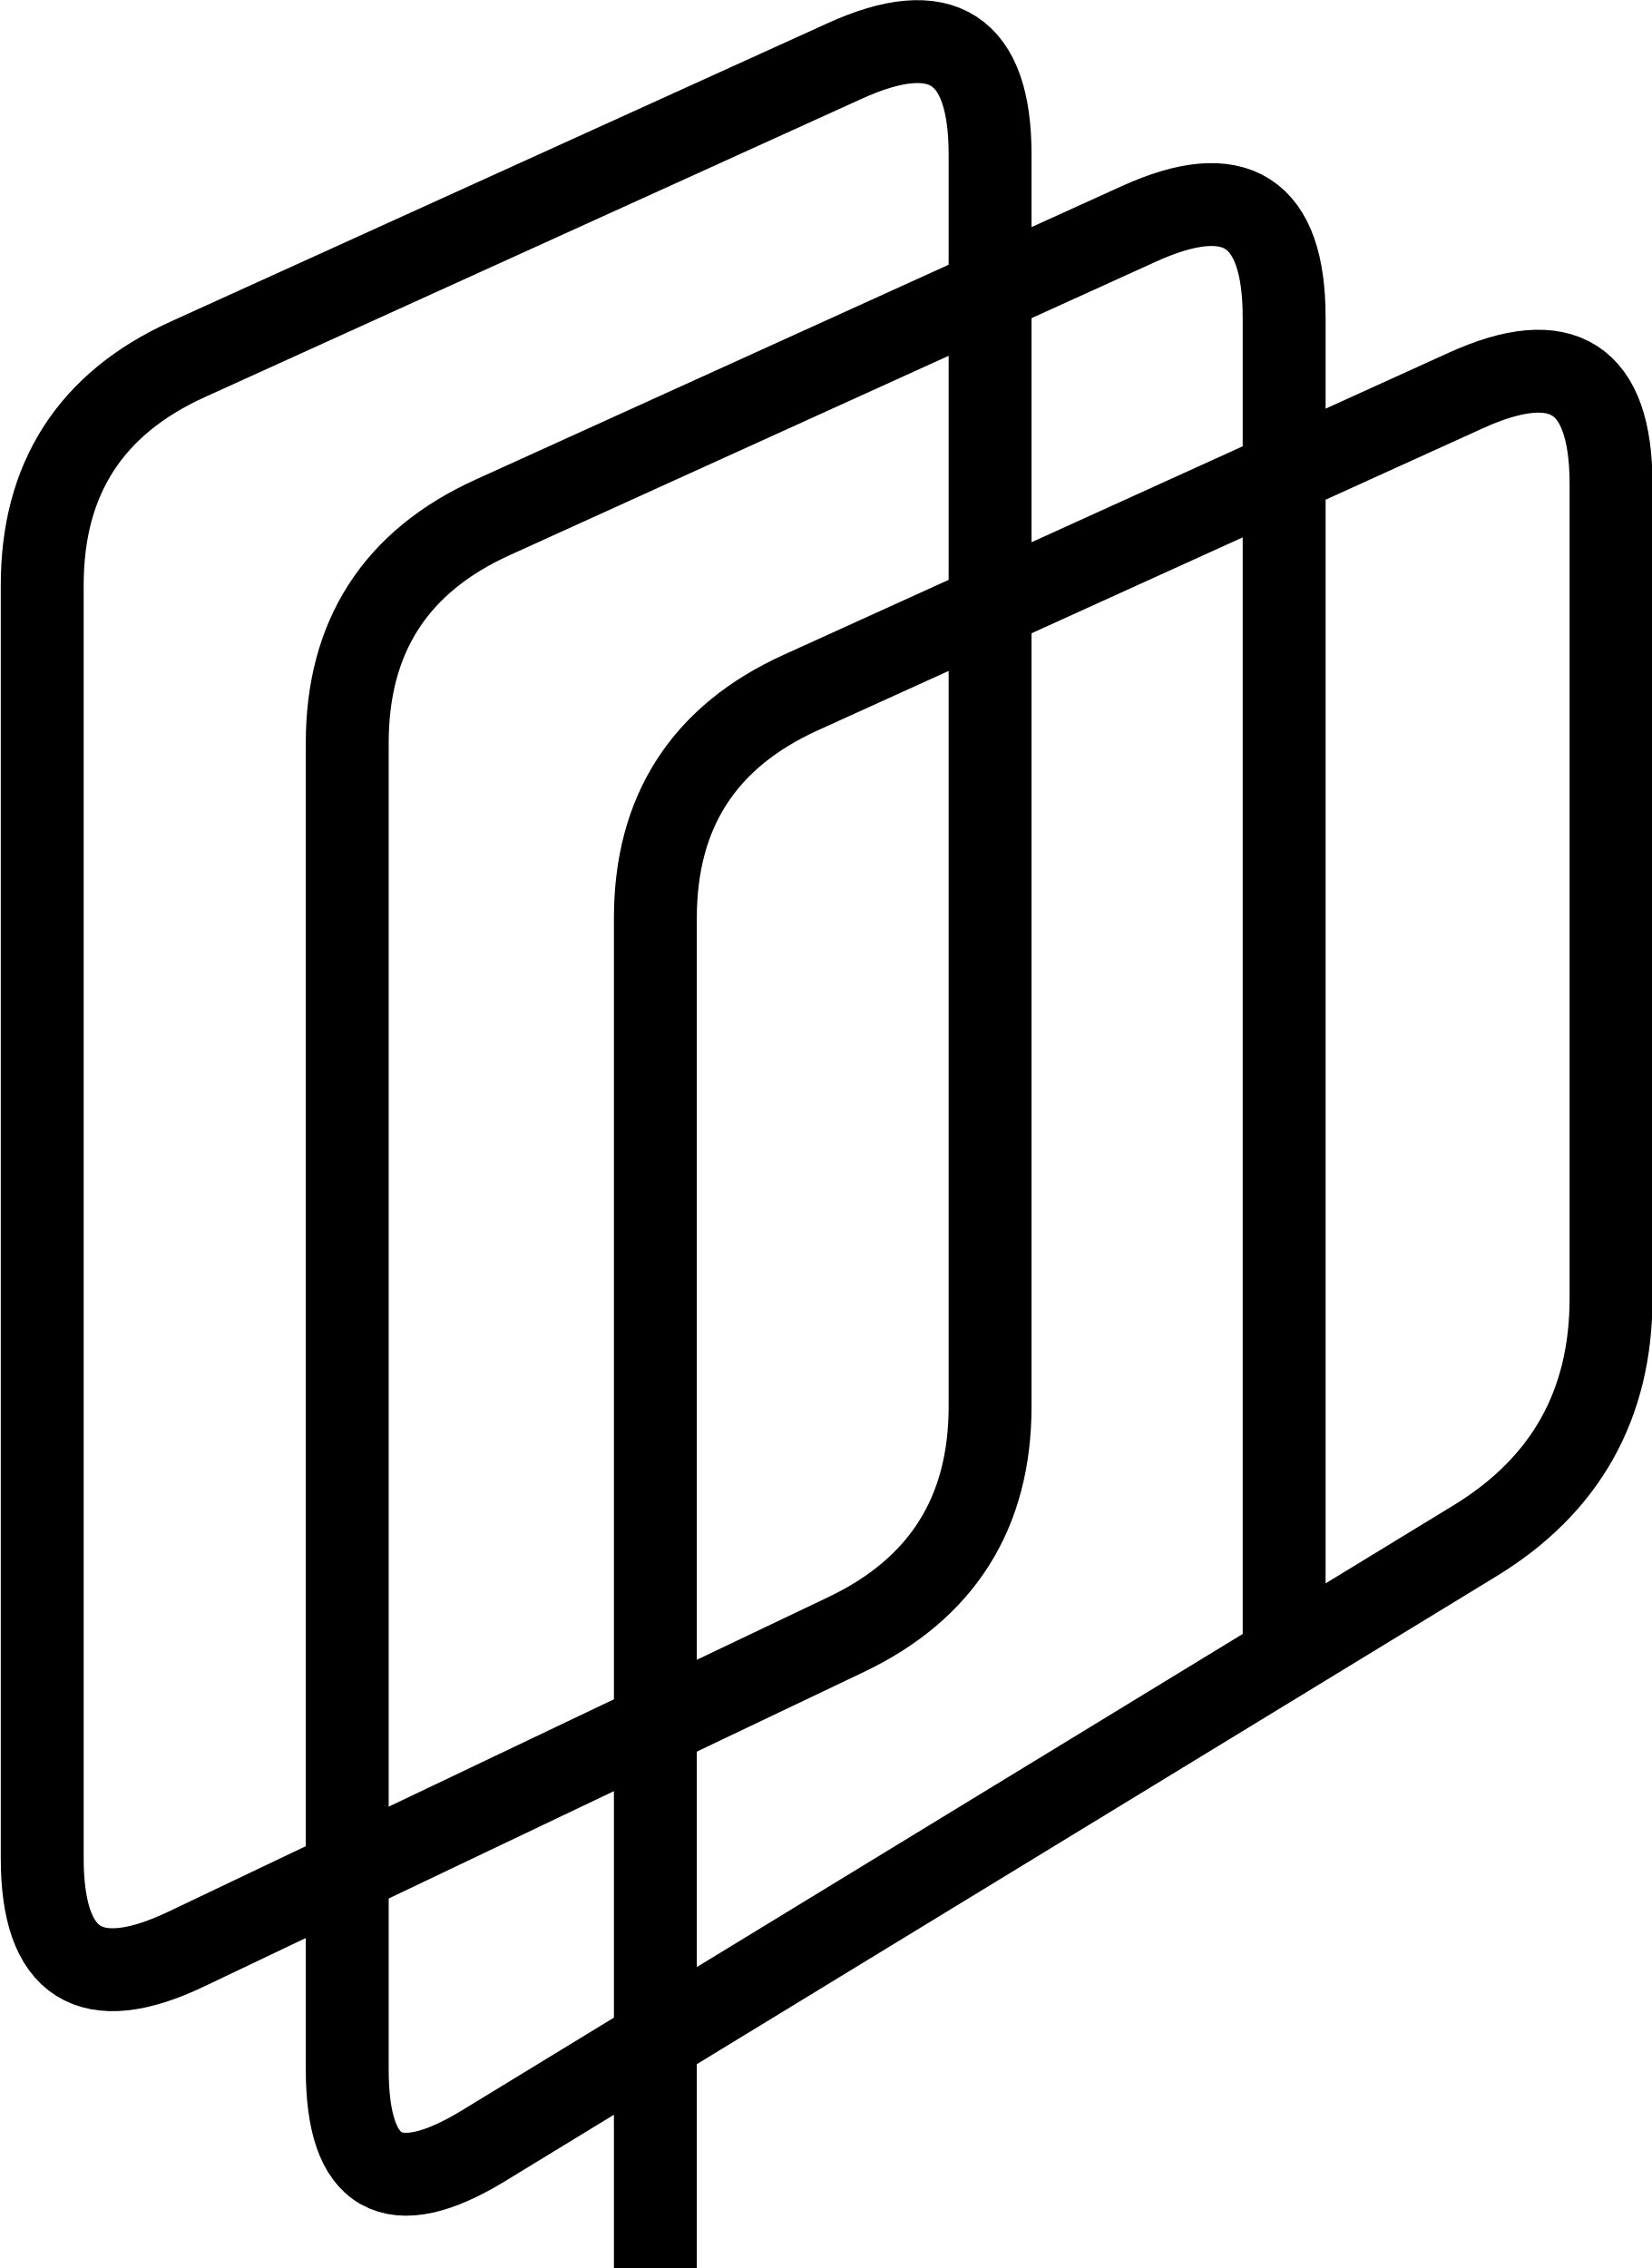
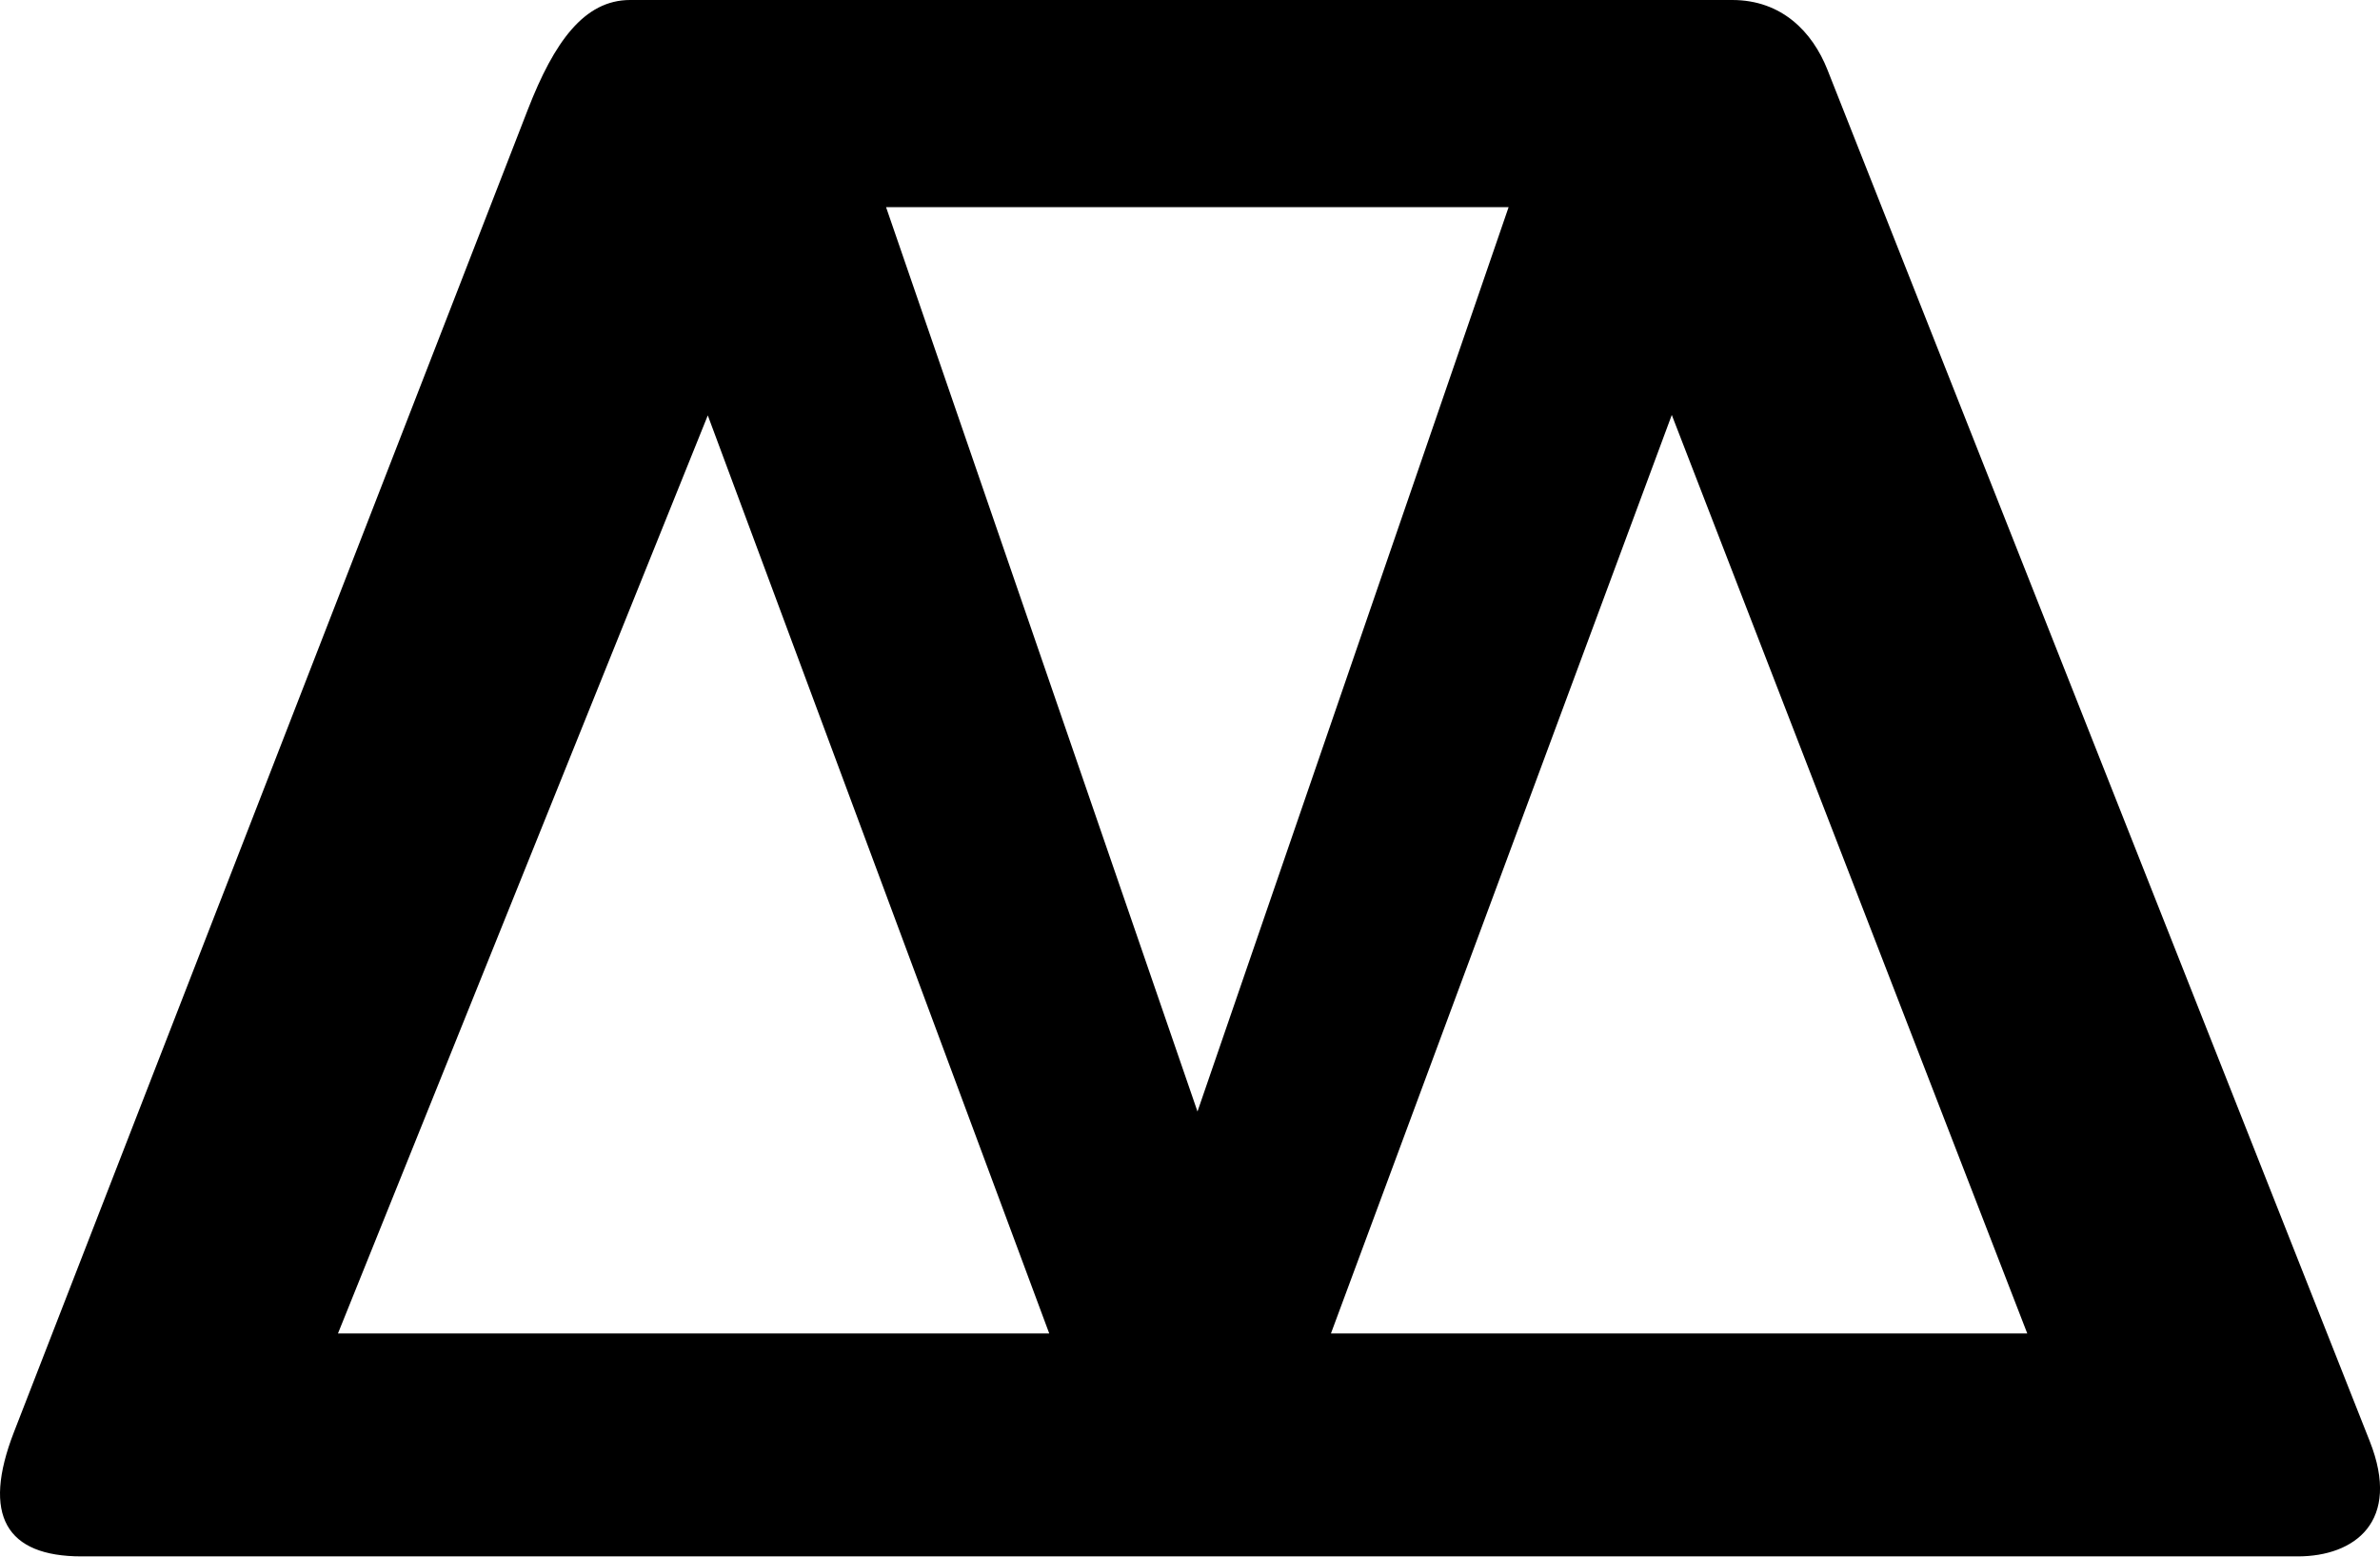
- <svg xmlns="http://www.w3.org/2000/svg" viewBox="0 0 528 725" role="img" aria-labelledby="title description">
-   <g id="medscale-frames" transform="translate(0.000 0.000) scale(1)" fill="none" stroke="#000000" stroke-width="26.5" stroke-linejoin="round" stroke-linecap="butt">
-     <path d="M13.5 390.5L13.5 187Q13.5 136 59.93 114.91L270.07 19.47Q316.5 -1.62 316.5 49.38L316.5 449.56Q316.5 500.56 270.46 522.51L59.54 623.05Q13.5 645 13.5 594Z" />
-     <path d="M209.5 725L209.5 293.5Q209.5 242.5 255.93 221.41L468.57 124.83Q515 103.74 515 154.74L515 415Q515 466 471.46 492.56L154.54 685.94Q111 712.5 111 661.5L111 237.5Q111 186.5 157.43 165.41L364.07 71.56Q410.5 50.47 410.5 101.47L410.5 529.76" />
+ <svg xmlns="http://www.w3.org/2000/svg" viewBox="0 0 796.35 520.61" role="img" aria-labelledby="title description">
+   <g id="medscale-symbol" transform="translate(0.000 0.000) scale(1)" fill="#000000" fill-rule="evenodd">
+     <path d="M210.83 0L579.63 0C596.18 0 606.46 10.69 611.45 23.3L792.93 482.11C803.53 508.91 787.93 520.61 768.81 520.61L27.28 520.61C2.08 520.61 -6.18 506.94 4.68 479L176.62 36.63C185.41 14.02 195.49 0 210.83 0ZM296.48 69.3L504.78 69.3L400.68 371.8ZM236.83 138.95L351.08 446.05L113.08 446.05ZM559.38 138.8L678.33 446.05L445.33 446.05Z" />
  </g>
</svg>
